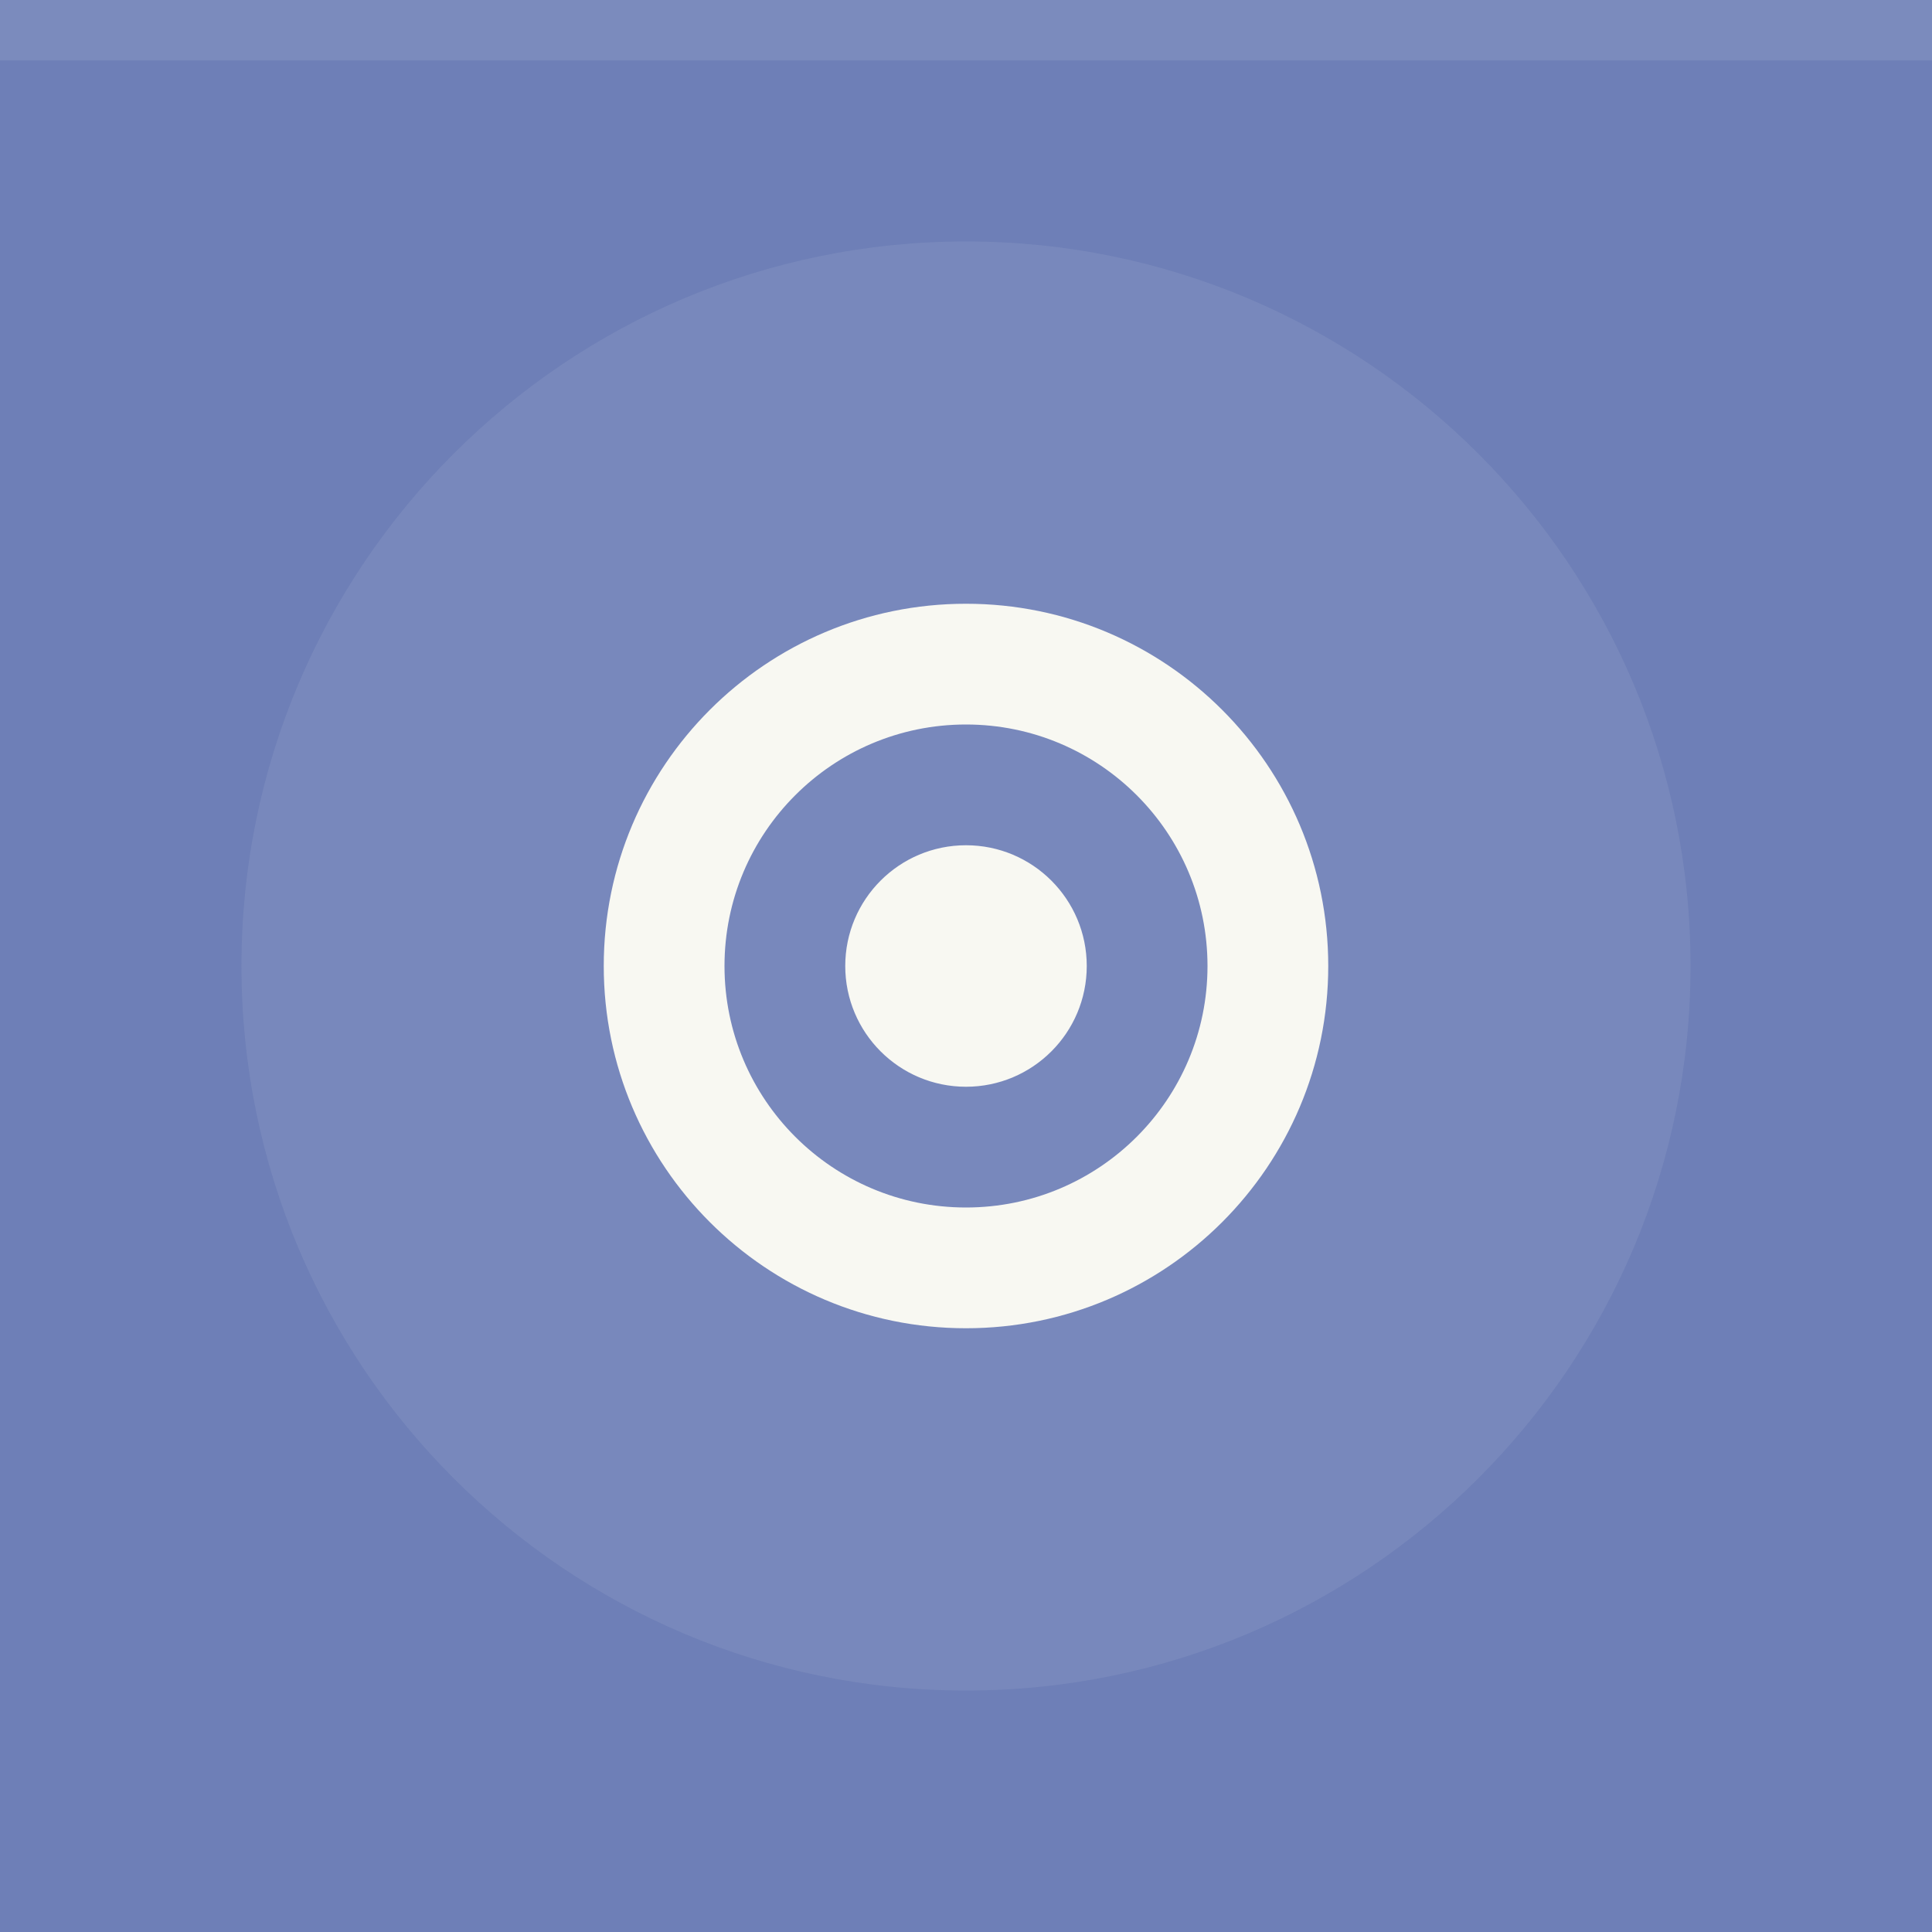
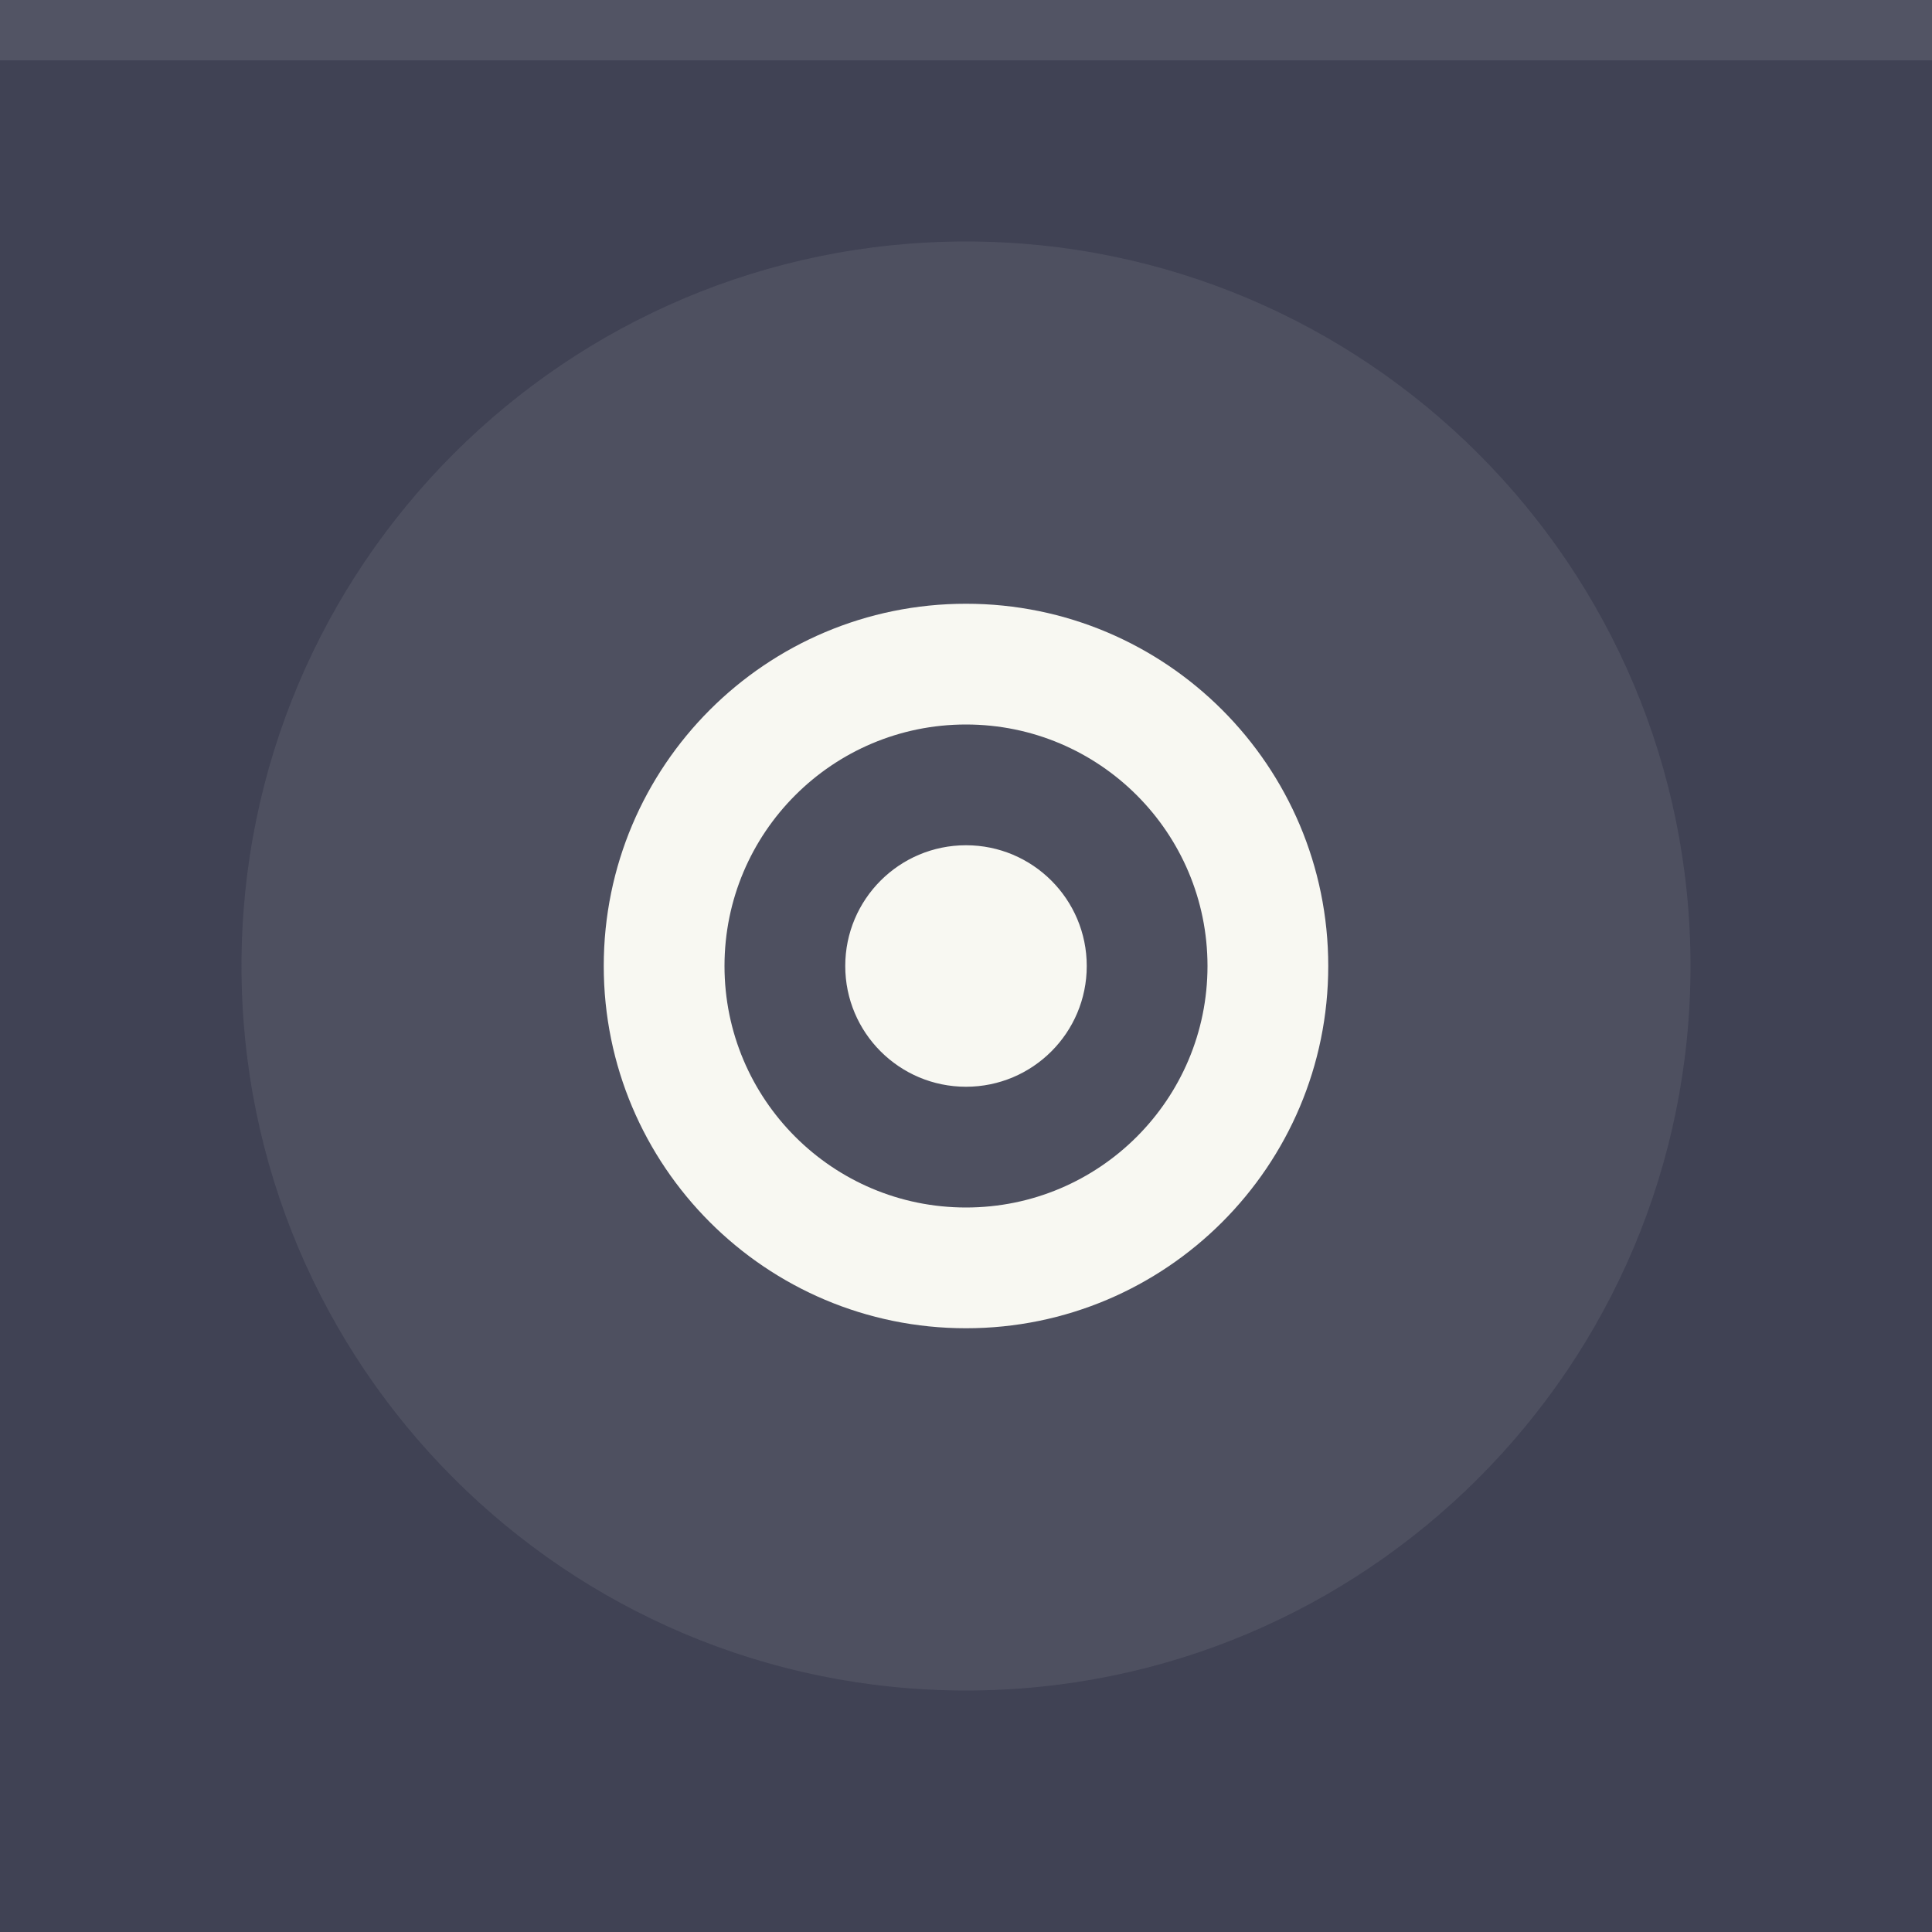
<svg xmlns="http://www.w3.org/2000/svg" width="32" height="32" viewBox="0 0 32 32">
-   <rect width="32" height="32" fill="#6e7fb7" />
+   <rect width="32" height="32" fill="#404254" />
  <rect width="32" height="1" fill="#f8f8f2" fill-opacity="0.1" />
  <g fill="#f8f8f2">
    <circle cx="16" cy="16" r="12" opacity="0.08" />
    <path d="m16 10a6 6 0 0 0 -6 6 6 6 0 0 0 6 6 6 6 0 0 0 6 -6 6 6 0 0 0 -6 -6zm0 2a4 4 0 0 1 4 4 4 4 0 0 1 -4 4 4 4 0 0 1 -4 -4 4 4 0 0 1 4 -4zm0 2a2 2 0 0 0 -2 2 2 2 0 0 0 2 2 2 2 0 0 0 2 -2 2 2 0 0 0 -2 -2z" />
  </g>
</svg>
